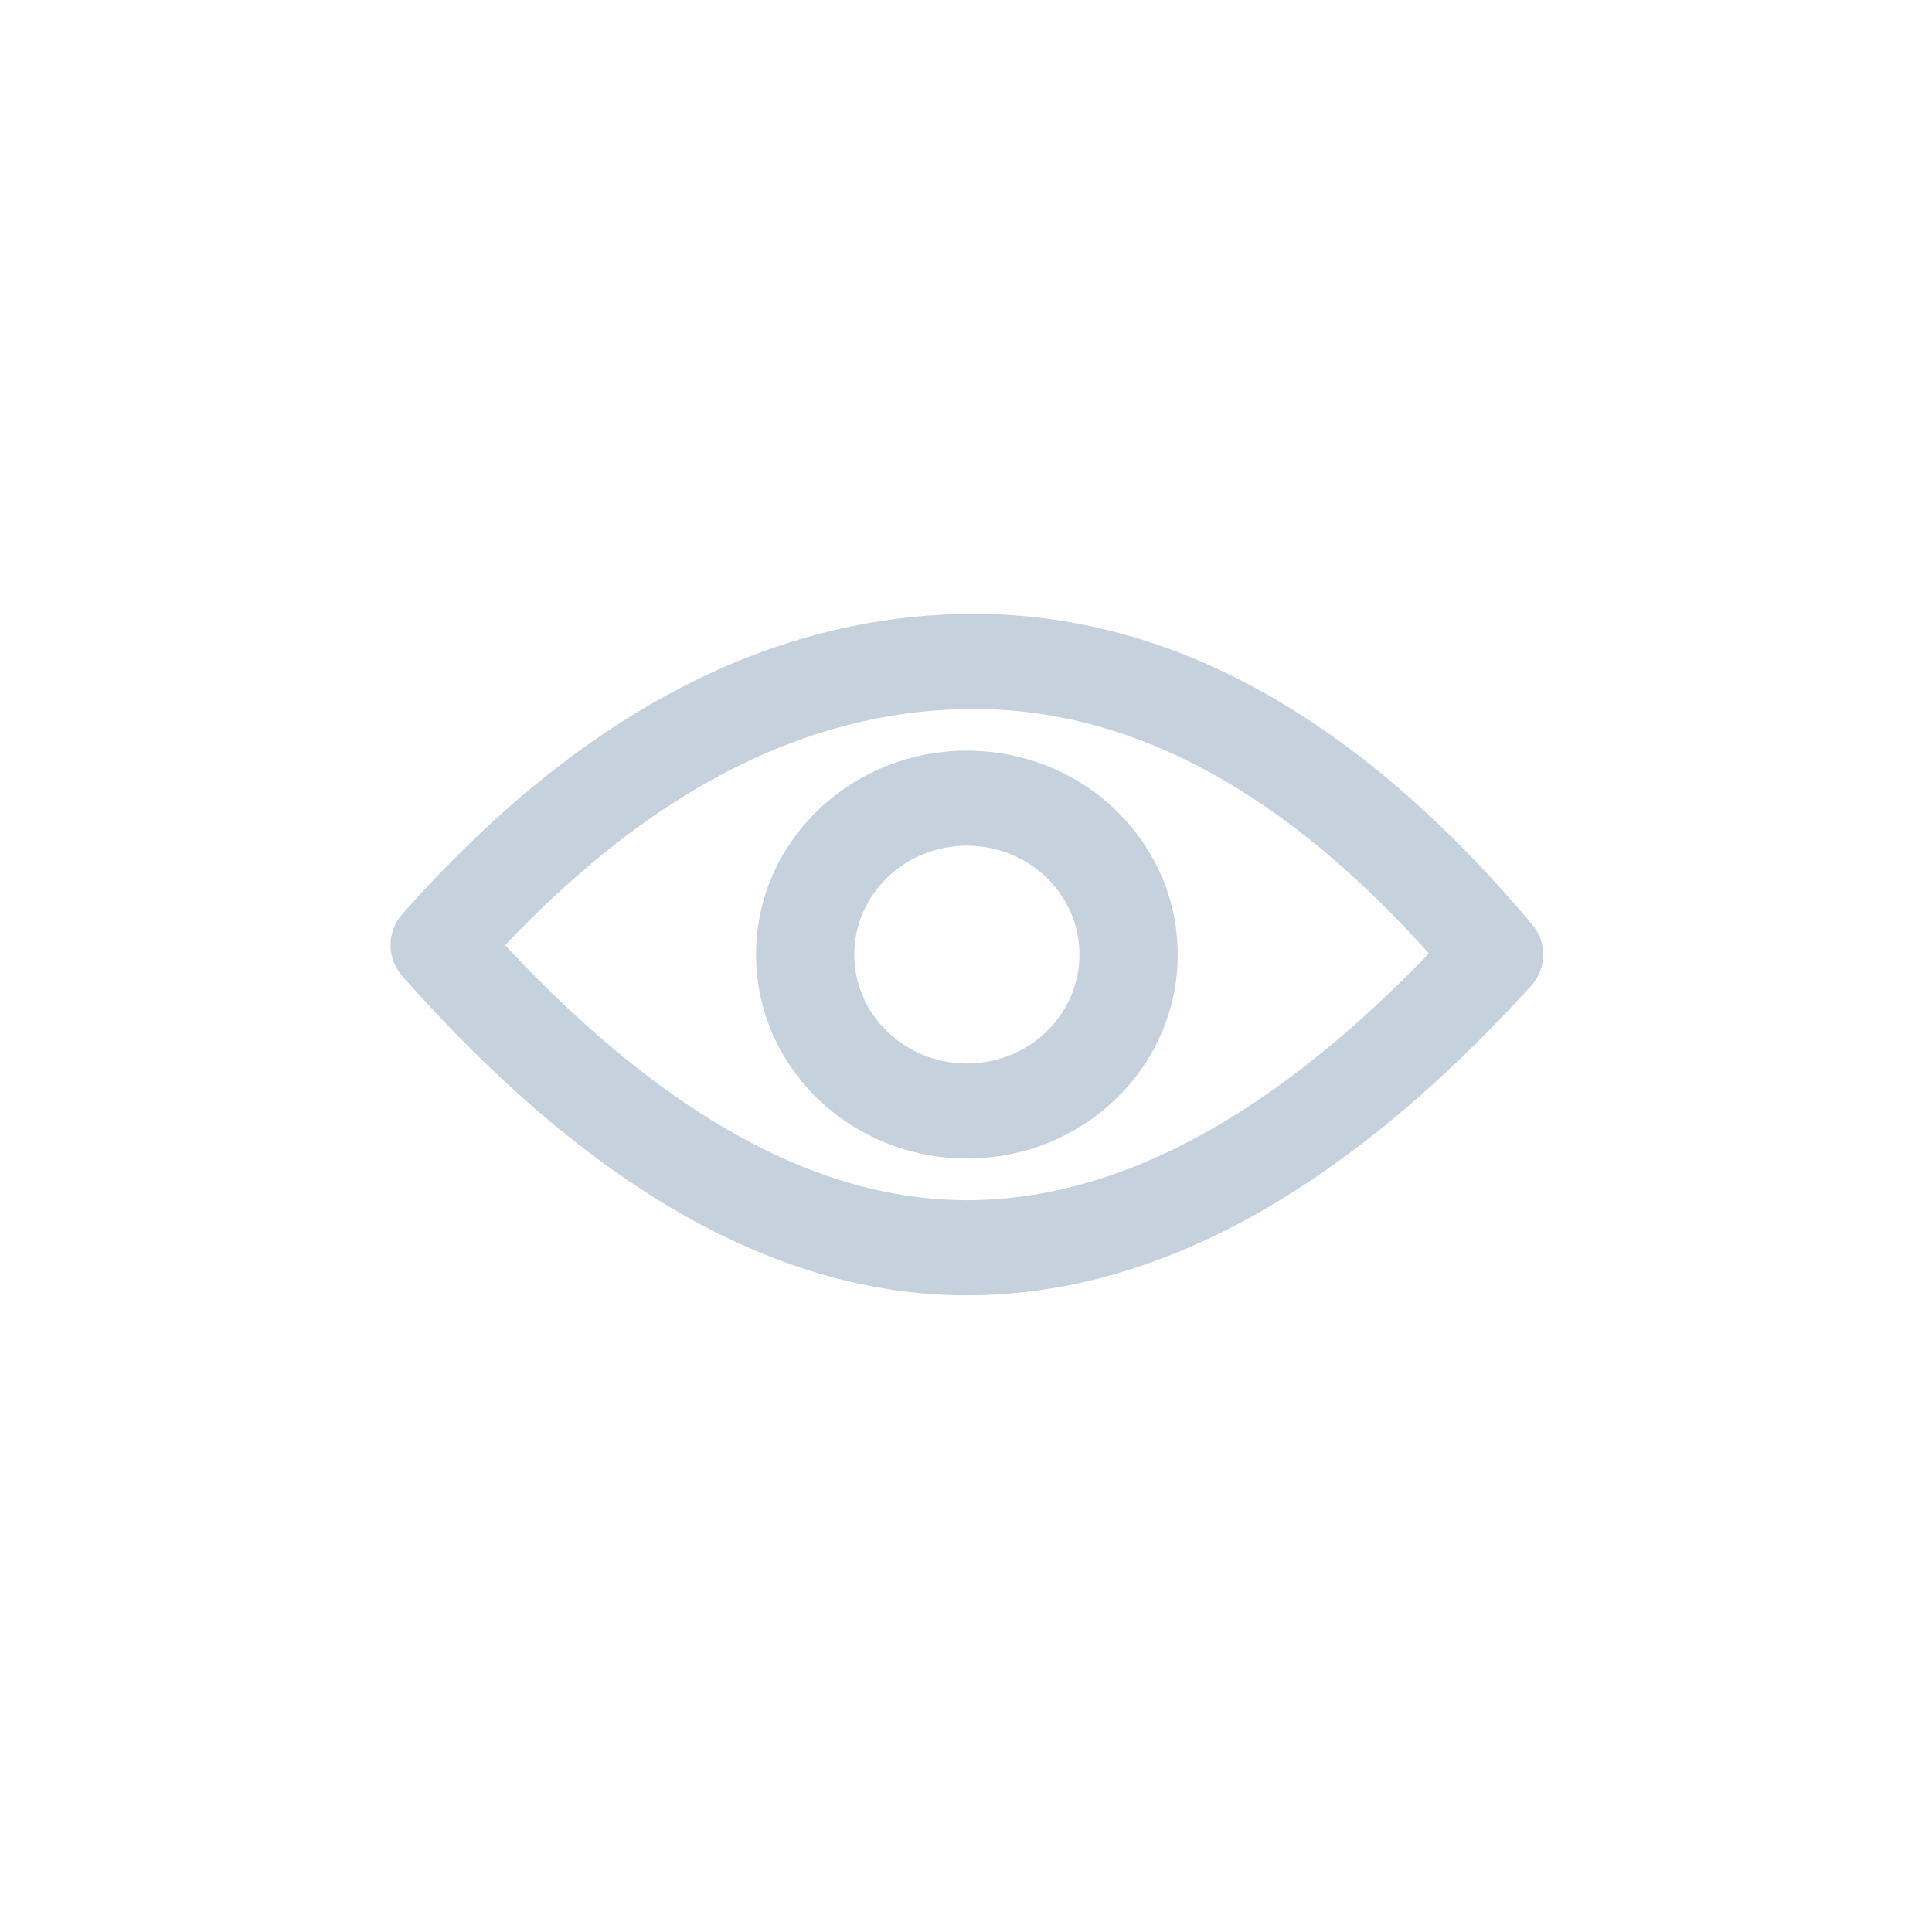
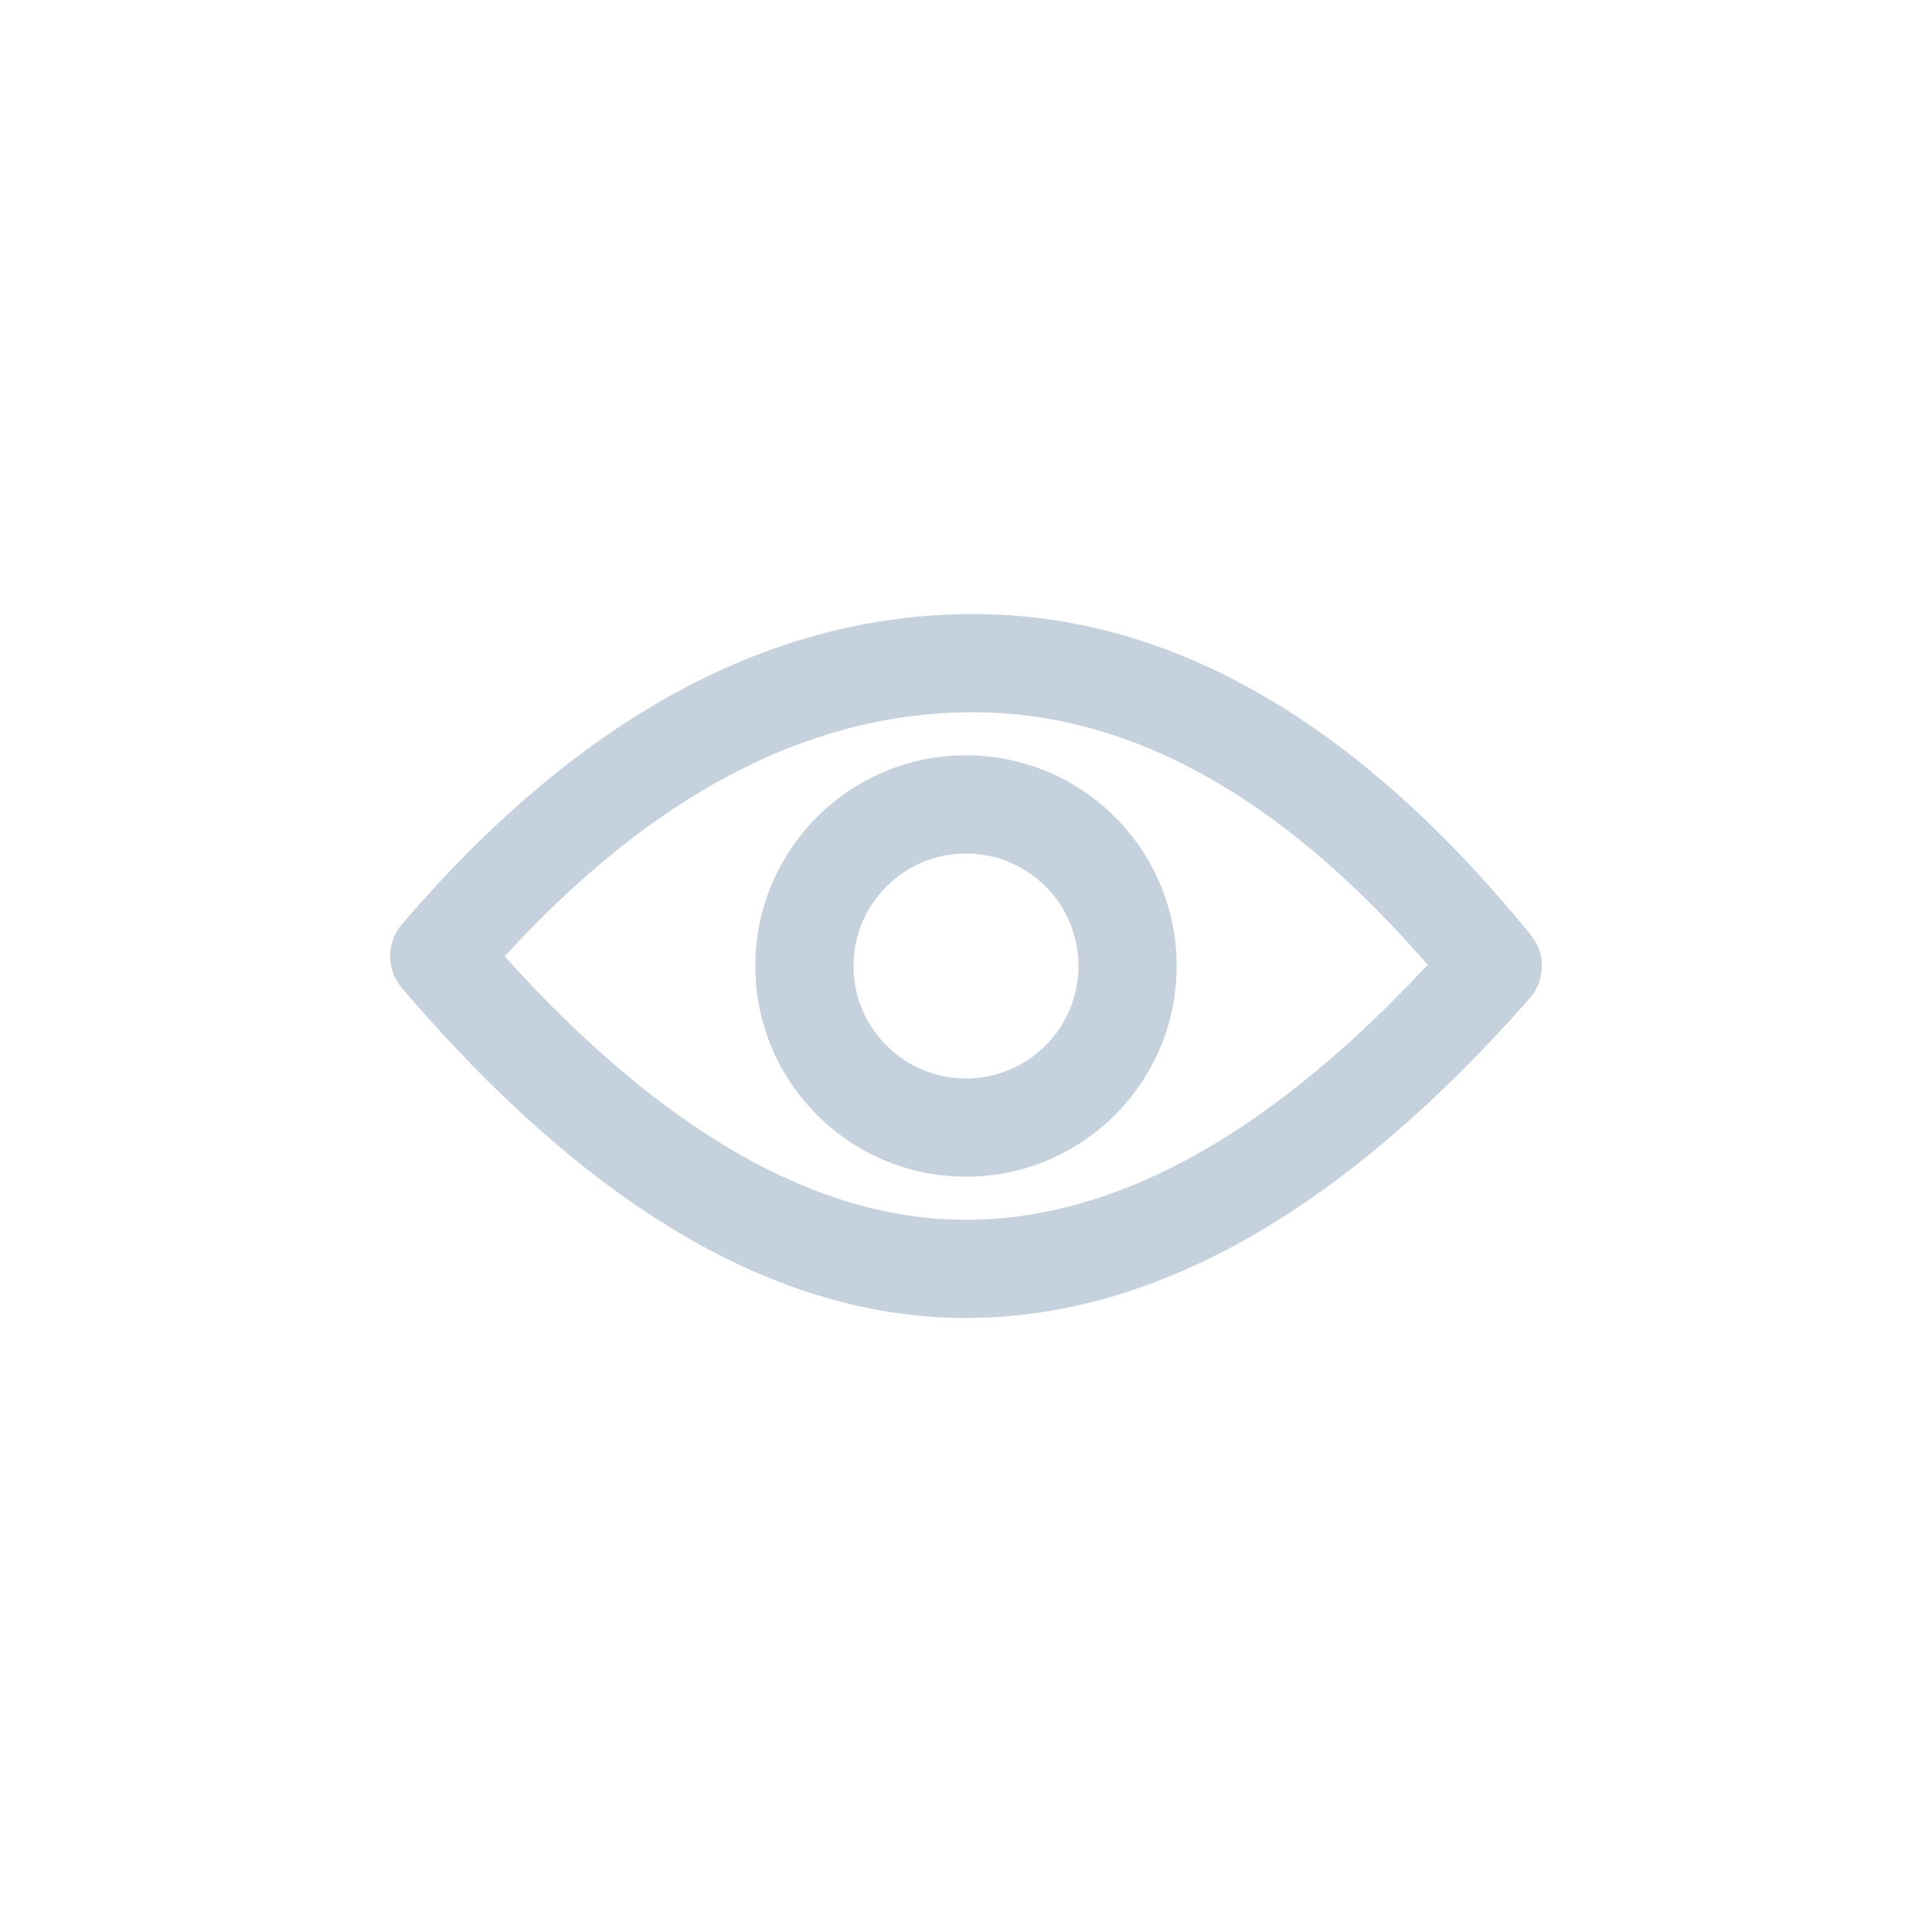
<svg xmlns="http://www.w3.org/2000/svg" width="22" height="22" viewBox="0 0 22 22">
-   <g fill="#C5D2DD" fill-rule="evenodd" transform="translate(4.01 6.87)">
-     <path d="M13.438,3.659 C13.611,3.864 13.605,4.16 13.424,4.358 C11.299,6.69 9.159,7.88 7,7.88 C4.836,7.88 2.695,6.65 0.57,4.243 C0.392,4.04 0.392,3.742 0.571,3.539 C2.542,1.312 4.68,0.159 6.971,0.121 C9.279,0.083 11.439,1.28 13.438,3.659 Z M12.142,3.856 C10.476,2.045 8.762,1.174 6.99,1.204 C5.167,1.234 3.422,2.119 1.742,3.893 C3.559,5.844 5.313,6.797 7,6.797 C8.65,6.797 10.362,5.917 12.132,4.12 L12.261,3.987 L12.142,3.856 Z" />
-     <path d="M7,1.678 C8.326,1.678 9.401,2.717 9.401,4 C9.401,5.283 8.326,6.322 7,6.322 C5.674,6.322 4.599,5.283 4.599,4 C4.599,2.717 5.674,1.678 7,1.678 Z M7,2.76 C6.292,2.76 5.718,3.315 5.718,4 C5.718,4.685 6.292,5.24 7,5.24 C7.708,5.24 8.282,4.685 8.282,4 C8.282,3.315 7.708,2.76 7,2.76 Z" />
+   <g fill="none" fill-rule="evenodd">
+     <path fill="#C5D2DD" d="M17.432,10.648 C17.605,10.86 17.599,11.165 17.418,11.37 C15.295,13.779 13.157,15.008 11,15.008 C8.838,15.008 6.699,13.738 4.576,11.251 C4.398,11.042 4.398,10.733 4.577,10.524 C6.546,8.223 8.682,7.032 10.971,6.993 C13.277,6.953 15.434,8.19 17.432,10.648 Z M16.138,10.851 C14.473,8.98 12.76,8.081 10.99,8.111 C9.169,8.142 7.425,9.056 5.747,10.89 C7.562,12.905 9.315,13.89 11,13.89 C12.649,13.89 14.359,12.981 16.127,11.124 L16.257,10.986 L16.138,10.851 Z" />
+     <path fill="#C5D2DD" d="M11,8.601 C12.325,8.601 13.399,9.675 13.399,11 C13.399,12.325 12.325,13.399 11,13.399 C9.675,13.399 8.601,12.325 8.601,11 C8.601,9.675 9.675,8.601 11,8.601 Z M11,9.719 C10.293,9.719 9.719,10.293 9.719,11 C9.719,11.707 10.293,12.281 11,12.281 C11.707,12.281 12.281,11.707 12.281,11 C12.281,10.293 11.707,9.719 11,9.719 Z" />
  </g>
</svg>
